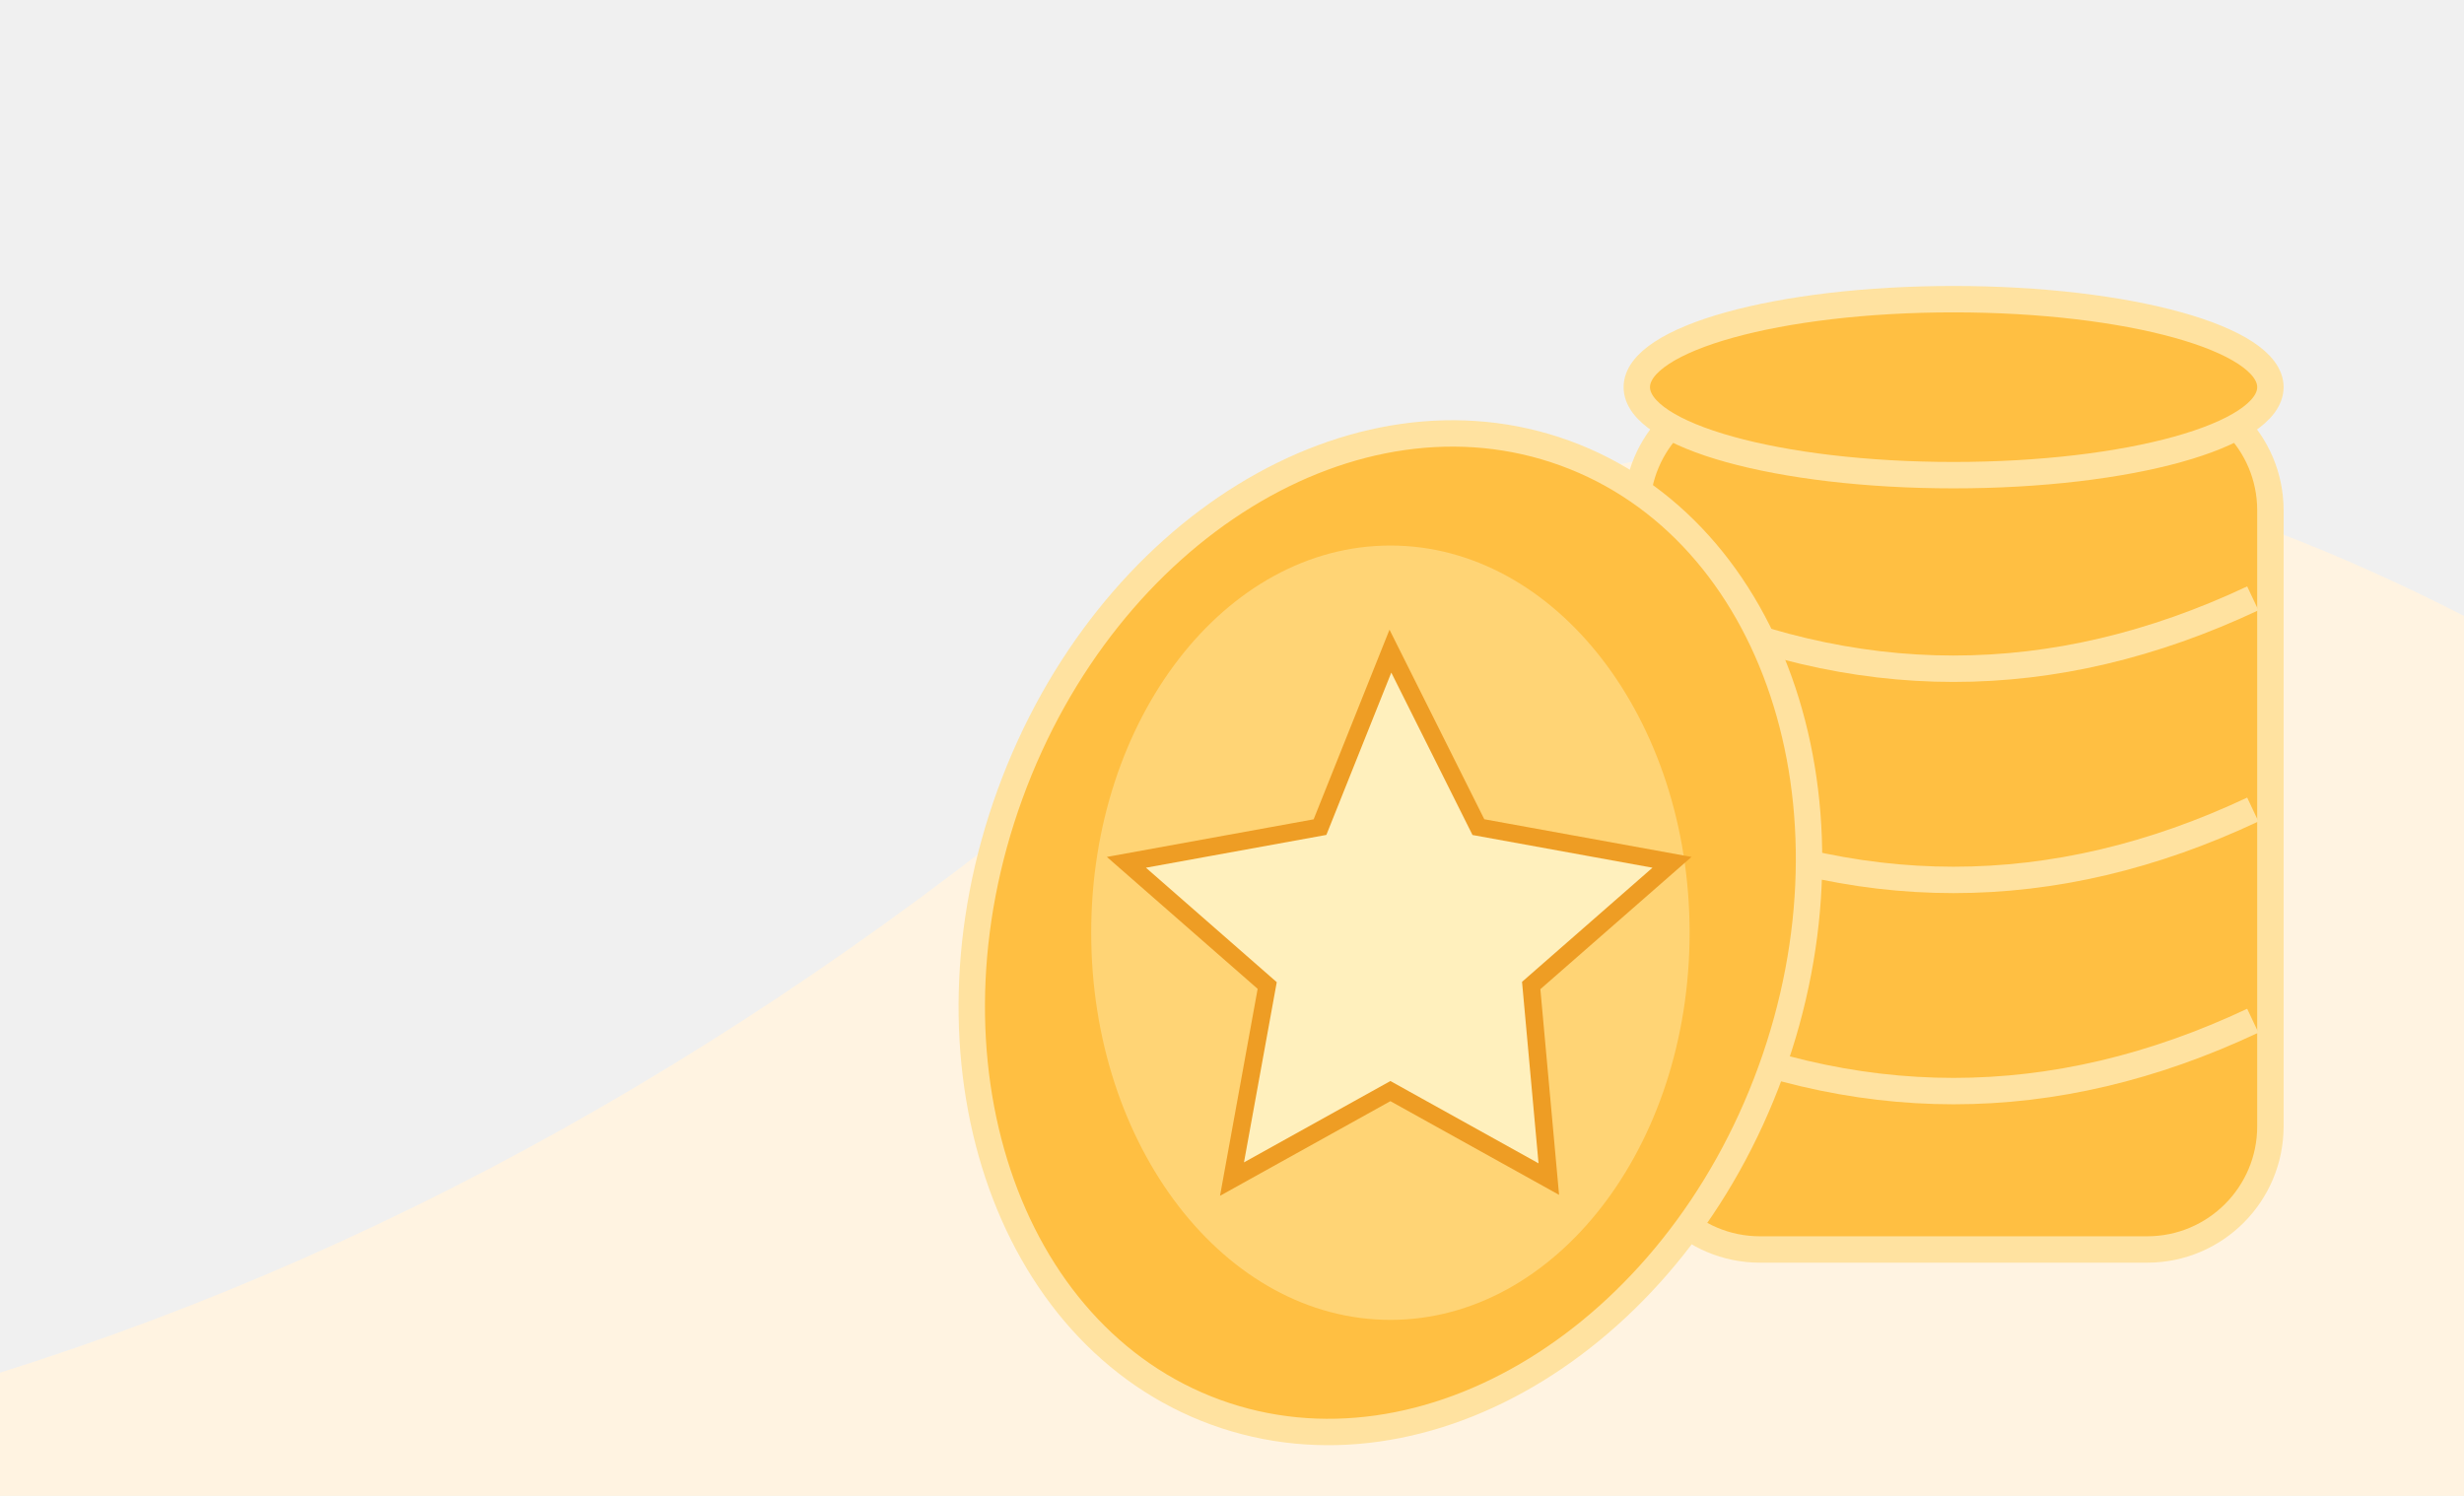
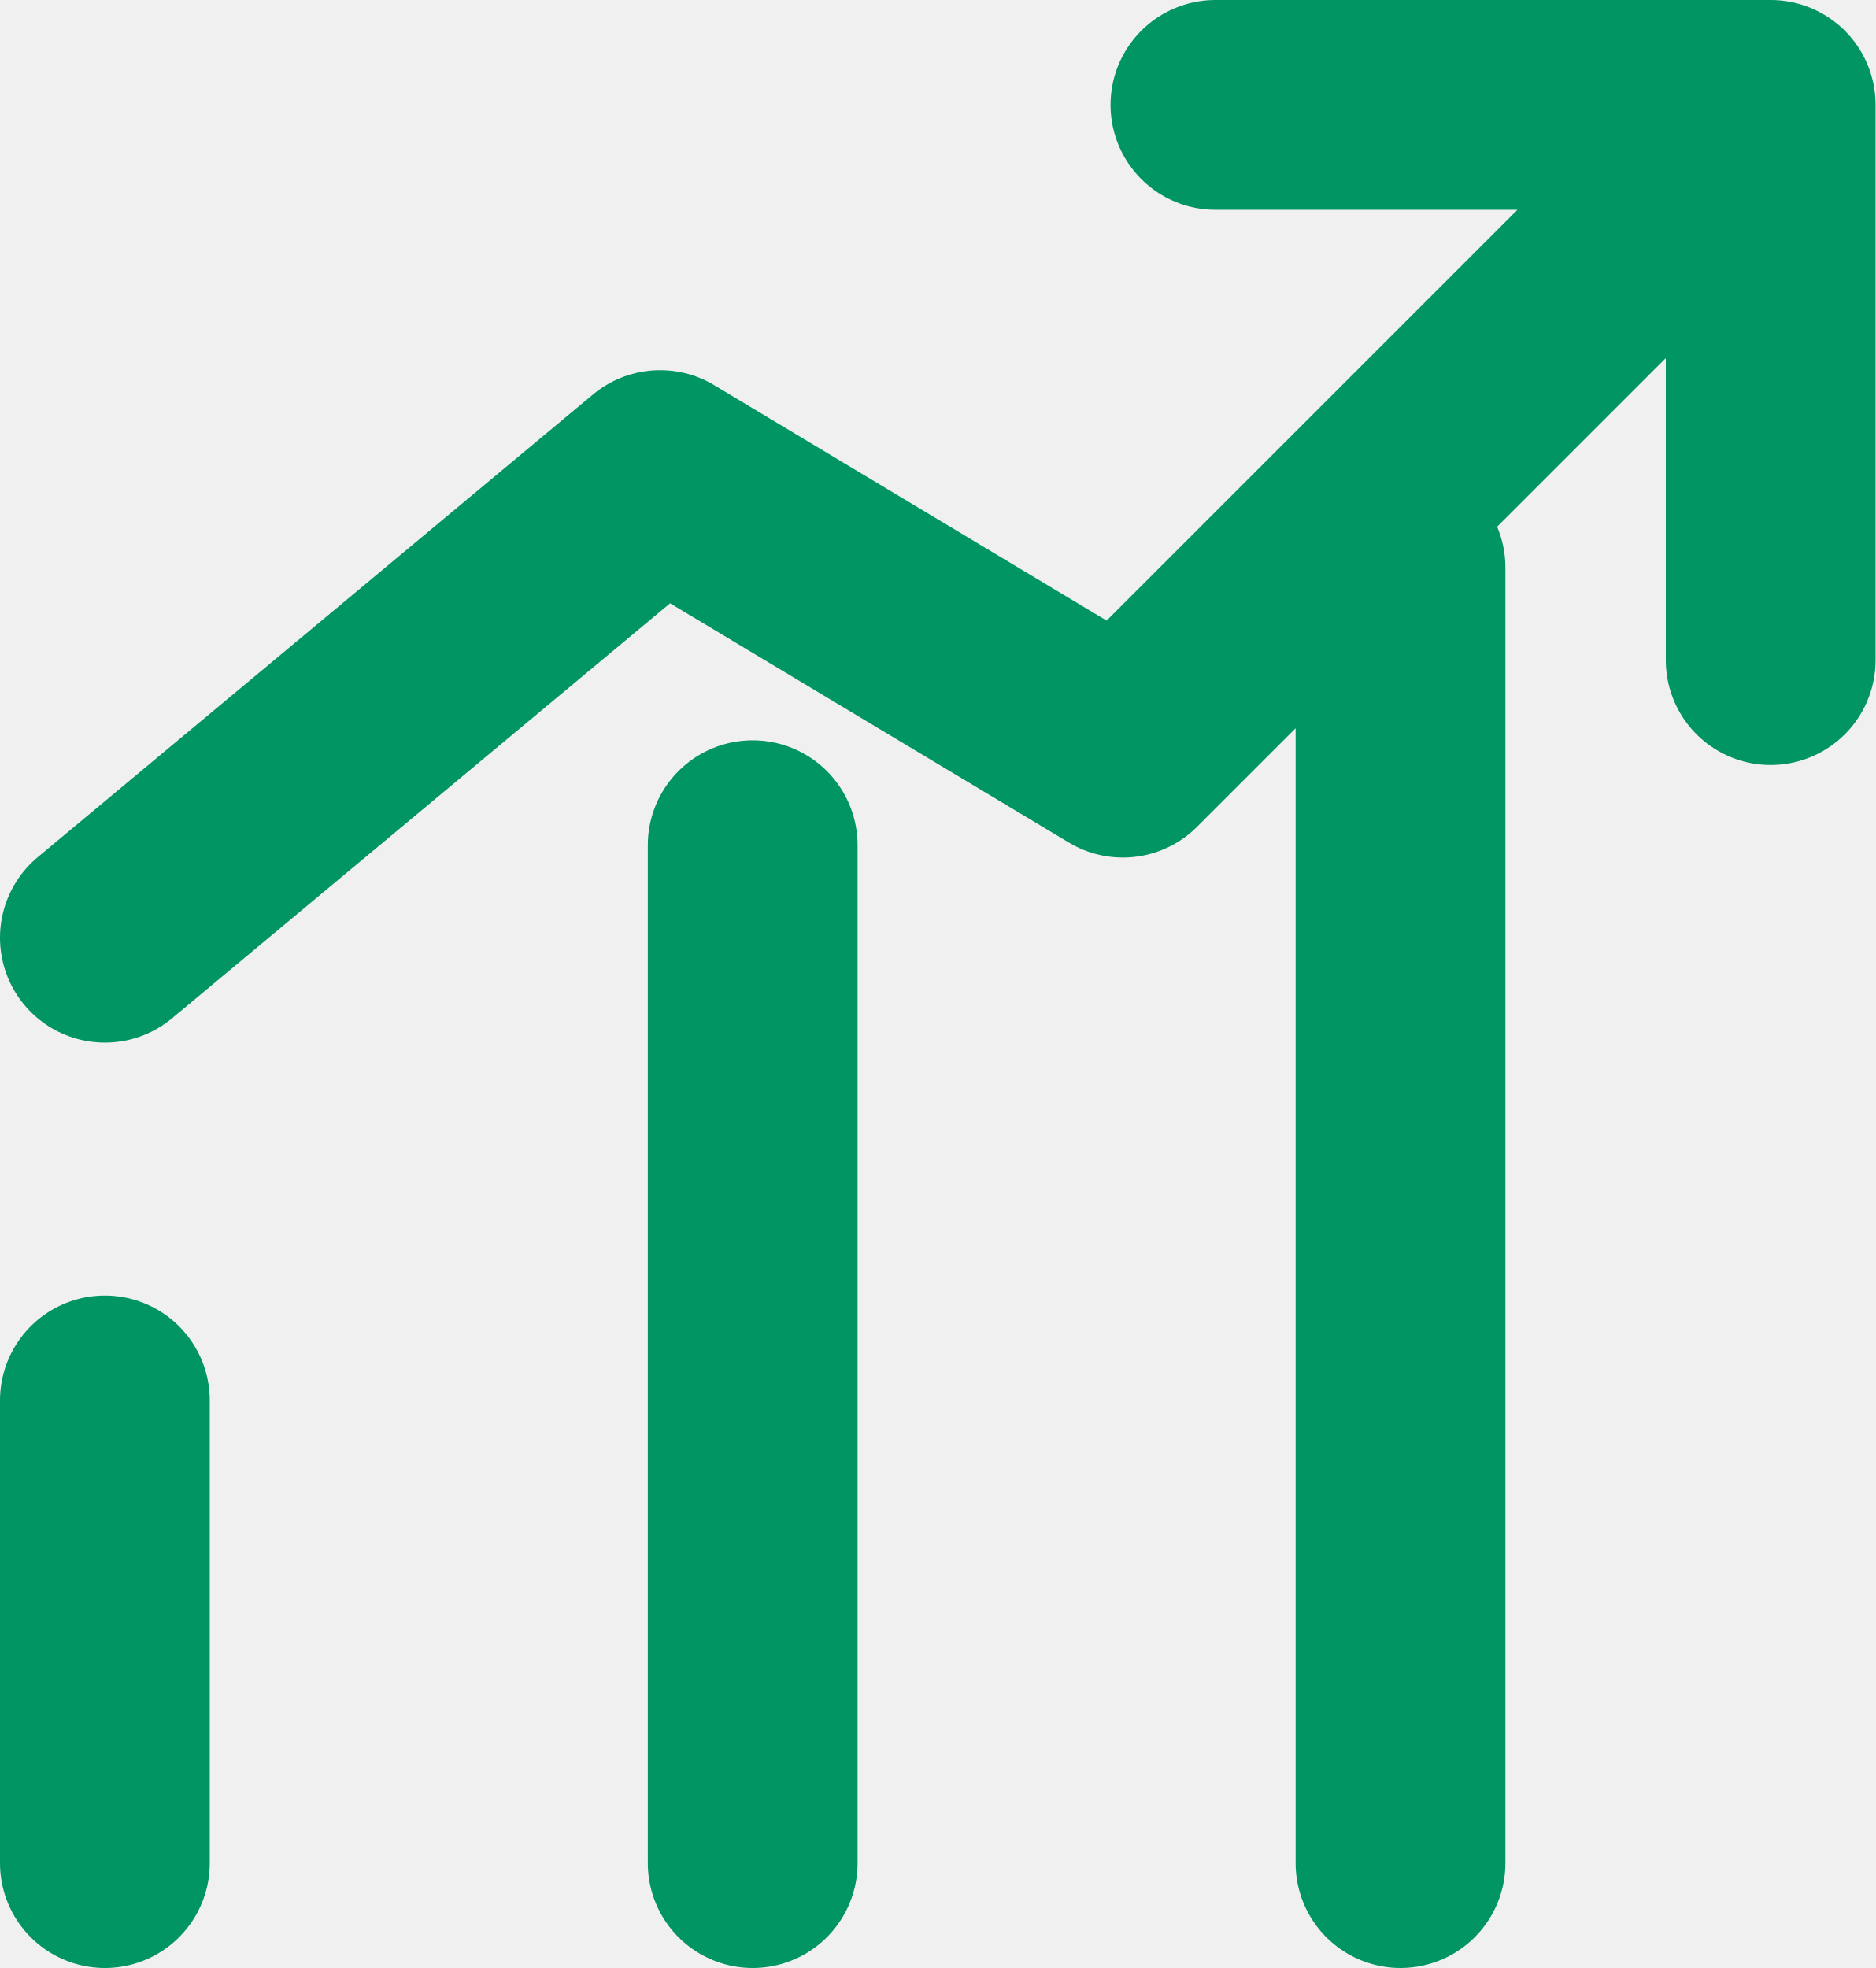
- <svg xmlns="http://www.w3.org/2000/svg" preserveAspectRatio="none" overflow="visible" style="display: block;" width="140" height="85" viewBox="0 0 140 85" fill="none">
-   <g id="Minh há»a / Äá»ng xu" clip-path="url(#clip0_0_21)">
-     <path id="Vector" d="M0 78C23.333 70.667 45.333 58 66 40C86.667 22 111.333 20.333 140 35V85H0" fill="#FFF3E1" />
-     <g id="Group">
-       <path id="Vector_2" d="M122 22H100C96.134 22 93 25.134 93 29V64C93 67.866 96.134 71 100 71H122C125.866 71 129 67.866 129 64V29C129 25.134 125.866 22 122 22Z" fill="#FFBF42" stroke="#FFE2A0" stroke-width="1.5" />
-       <path id="Vector_3" d="M111 27C120.941 27 129 24.761 129 22C129 19.239 120.941 17 111 17C101.059 17 93 19.239 93 22C93 24.761 101.059 27 111 27Z" fill="#FFBF42" stroke="#FFE2A0" stroke-width="1.5" />
-       <g id="Vector_4">
-         <path d="M94 34C105.333 39.333 116.667 39.333 128 34ZM94 46C105.333 51.333 116.667 51.333 128 46ZM94 58C105.333 63.333 116.667 63.333 128 58Z" fill="#FFBF42" />
-         <path d="M94 34C105.333 39.333 116.667 39.333 128 34M94 46C105.333 51.333 116.667 51.333 128 46M94 58C105.333 63.333 116.667 63.333 128 58" stroke="#FFE2A0" stroke-width="1.5" />
-       </g>
-       <path id="Vector_5" d="M69.081 80.251C81.018 84.596 95.135 75.917 100.613 60.867C106.091 45.816 100.855 30.093 88.919 25.749C76.982 21.404 62.865 30.083 57.387 45.133C51.909 60.184 57.145 75.907 69.081 80.251Z" fill="#FFBF42" stroke="#FFE2A0" stroke-width="1.5" />
-     </g>
-     <path id="Vector_6" d="M79 75C88.389 75 96 65.15 96 53C96 40.85 88.389 31 79 31C69.611 31 62 40.85 62 53C62 65.15 69.611 75 79 75Z" fill="#FFD475" />
-     <path id="Vector_7" d="M79 37L84 47L95 49L87 56L88 67L79 62L70 67L72 56L64 49L75 47L79 37Z" fill="#FFF0BD" stroke="#EE9D24" />
+ <svg xmlns="http://www.w3.org/2000/svg" preserveAspectRatio="none" overflow="visible" style="display: block;" width="15.2" height="15.95" viewBox="0 0 15.2 15.95" fill="none">
+   <g id="Group">
+     <path id="Vector" d="M0.85 15.1V11.35M6.1 15.1V6.85M11.35 15.1V4.6M0.85 7.6L5.35 3.85L9.1 6.1L14.35 0.85M14.35 5.35V0.85H9.85" stroke="#009563" stroke-width="1.7" stroke-linecap="round" stroke-linejoin="round" />
  </g>
-   <defs>
-     <clipPath id="clip0_0_21">
-       <rect width="140" height="85" fill="white" />
-     </clipPath>
-   </defs>
</svg>
